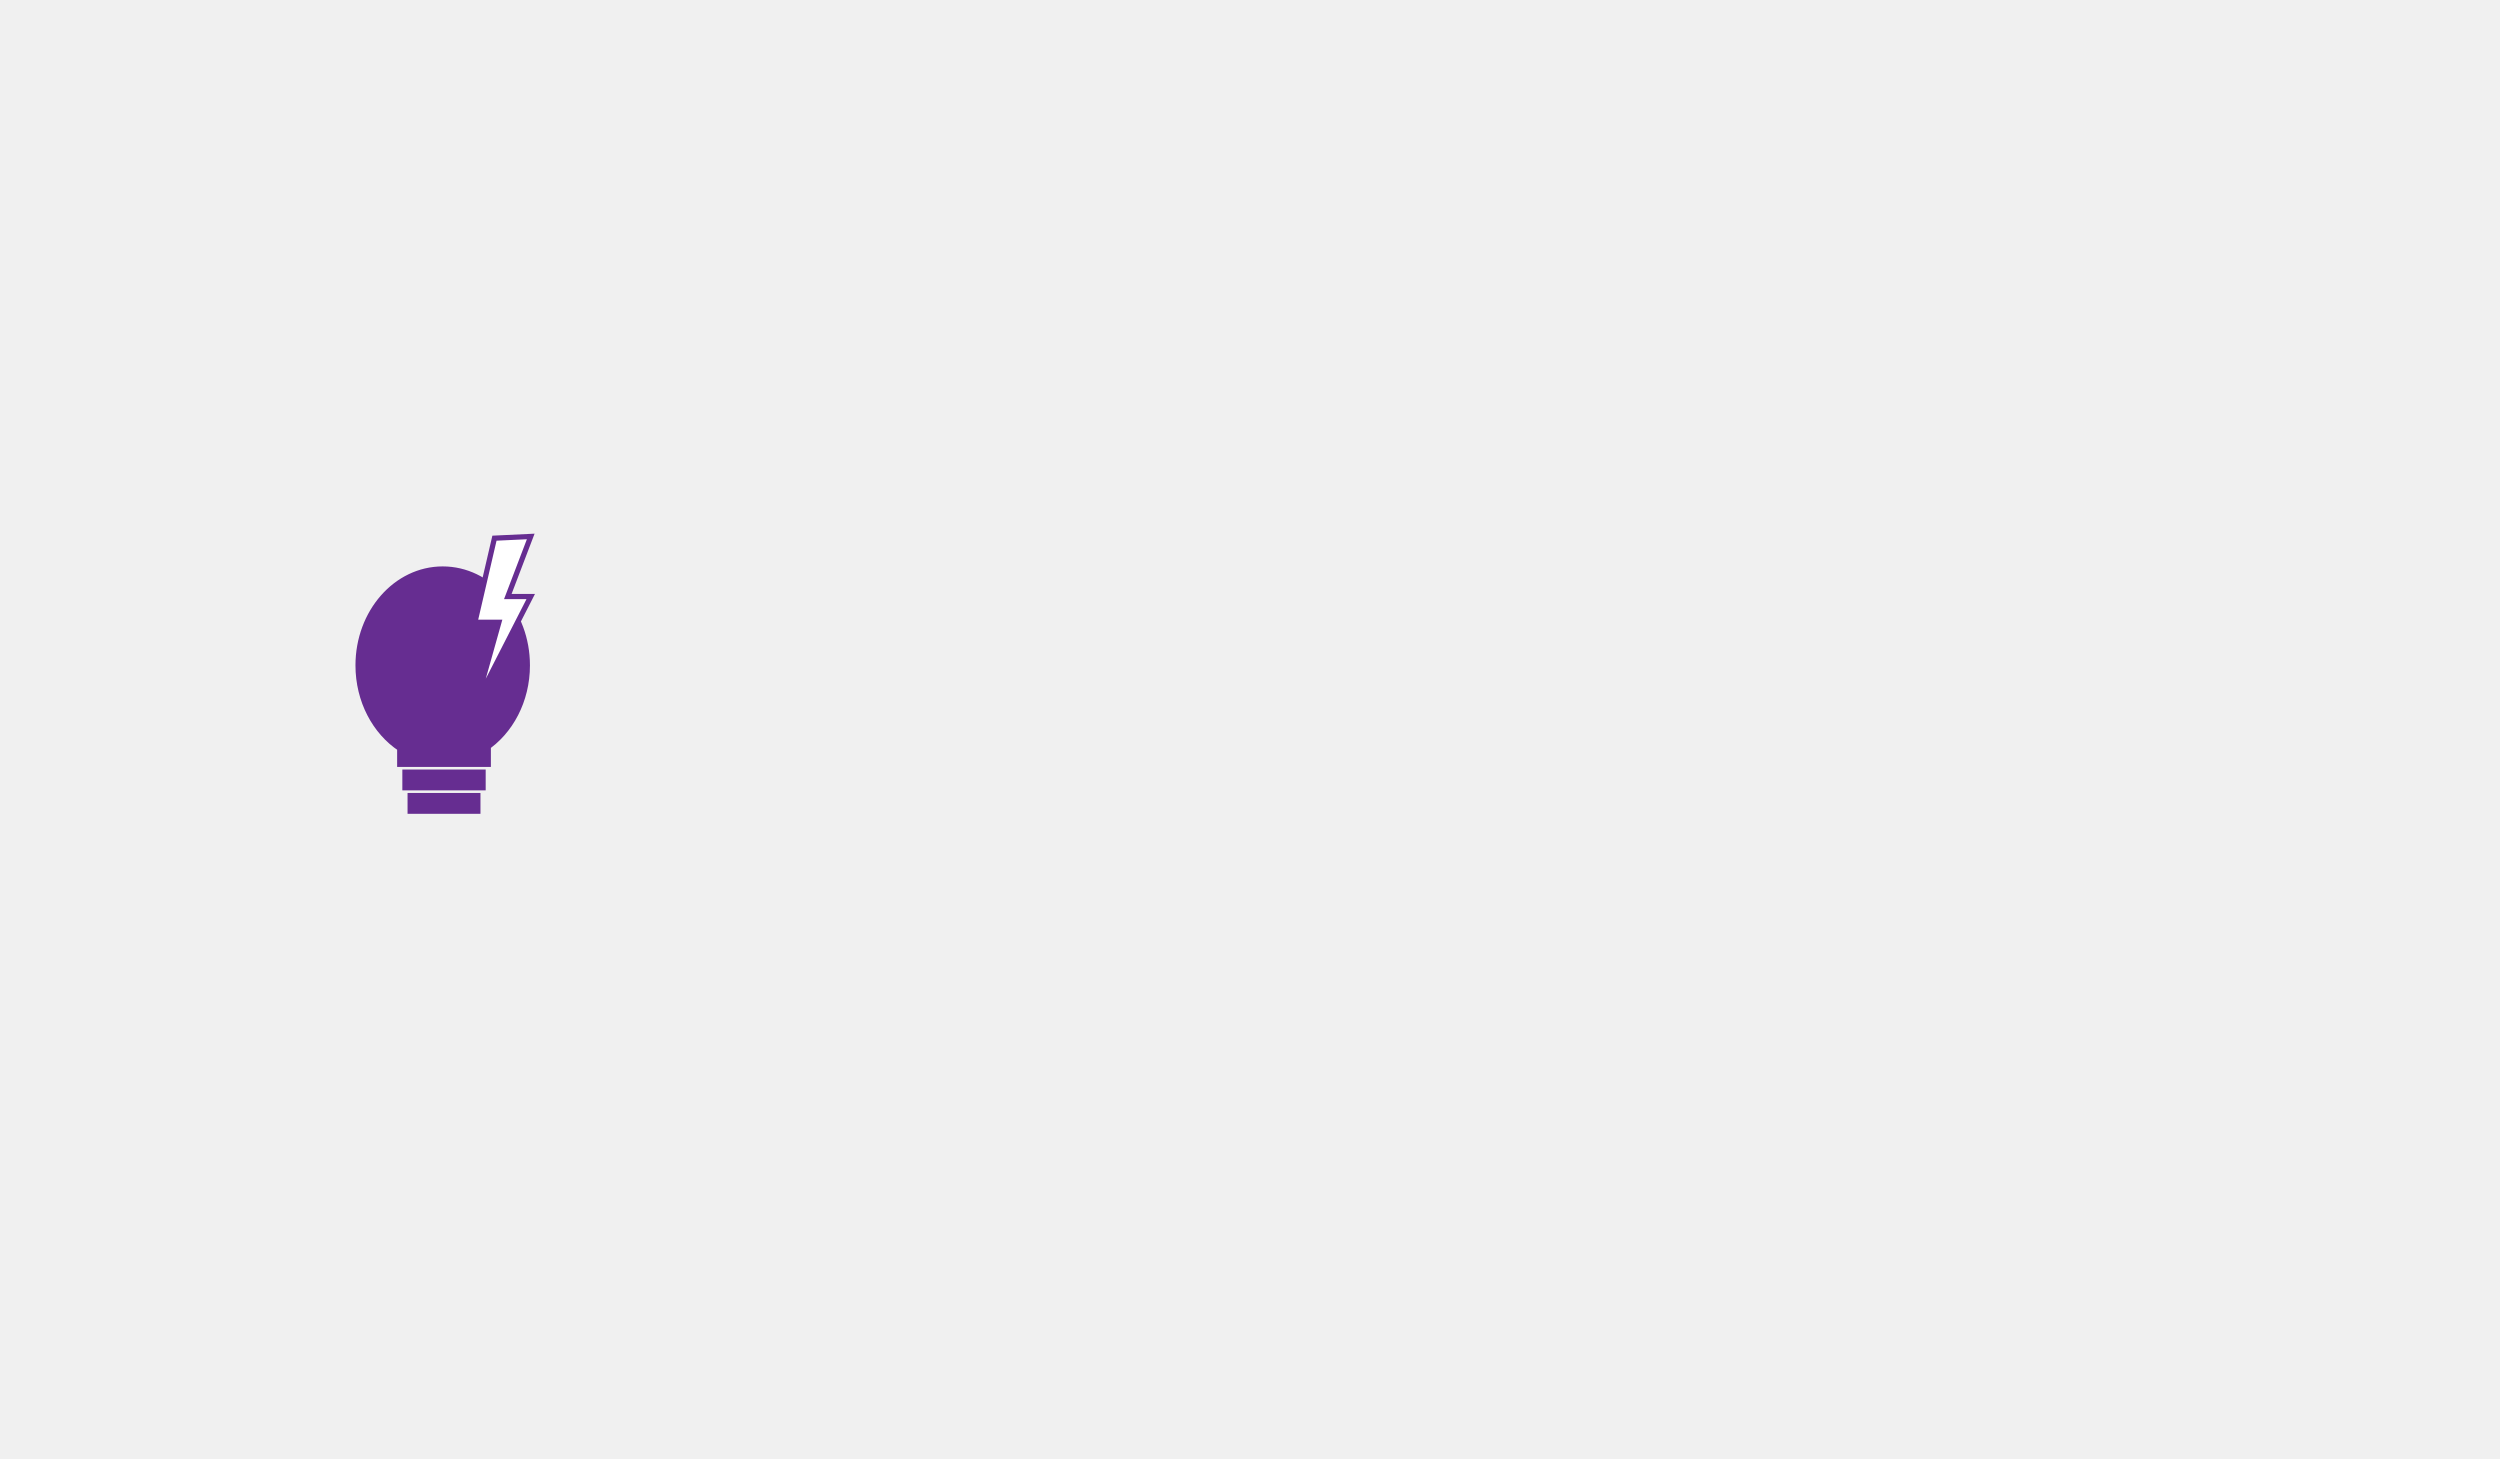
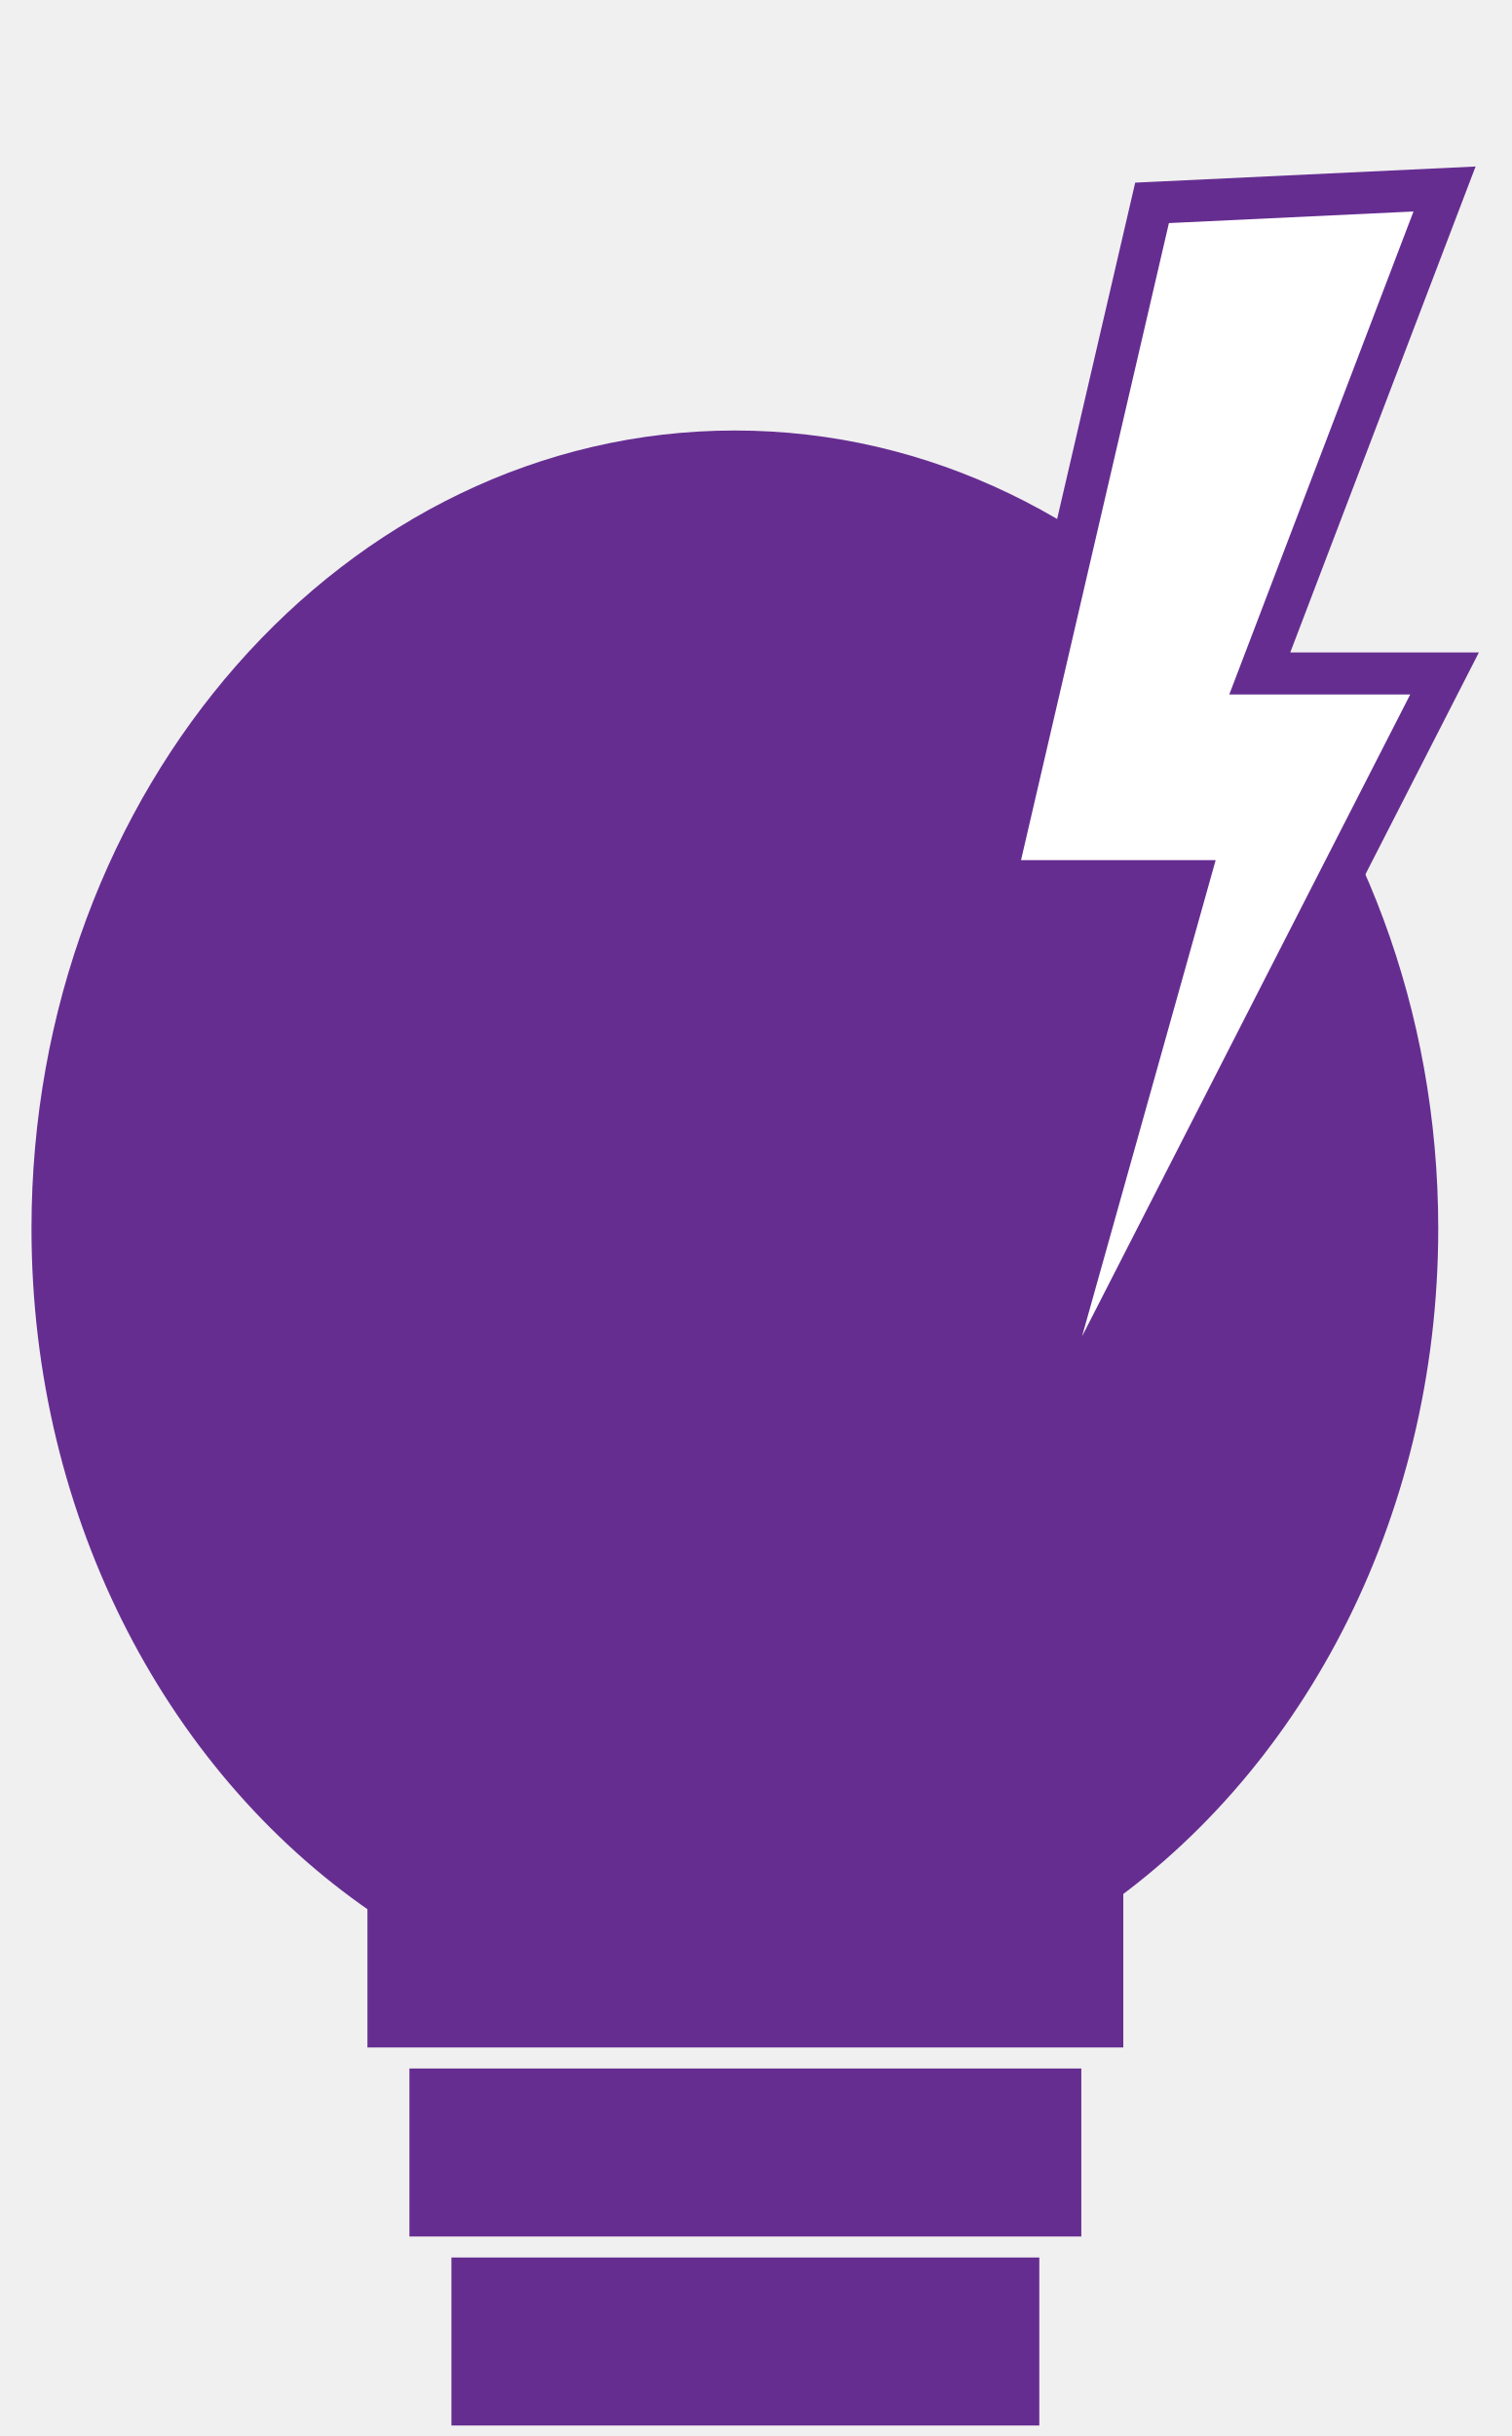
- <svg xmlns="http://www.w3.org/2000/svg" id="Lag_1" version="1.1" viewBox="0 0 960 560">
+ <svg xmlns="http://www.w3.org/2000/svg" id="Lag_1" version="1.1" viewBox="135 197 72 116">
  <defs>
    <style>
      .st0 {
        fill: #662d91;
      }

      .st0, .st1 {
        stroke: #662d91;
        stroke-miterlimit: 10;
        stroke-width: 2px;
      }

      .st1 {
        fill: #fff;
      }
    </style>
  </defs>
  <rect class="st0" x="157.5" y="305.5" width="26" height="6" />
  <rect class="st0" x="155.5" y="296.5" width="30" height="6" />
  <path class="st0" d="M186.33,287.5h1.17v6h-34v-6h.17c-9.67-6.41-16.17-18.35-16.17-32,0-20.43,14.55-37,32.5-37s32.5,16.57,32.5,37c0,13.65-6.5,25.59-16.17,32Z" />
  <path class="st1" d="M189.87,206.66c4.64-.22,9.29-.44,13.93-.66l-8.8,23.07h8.8c-6.98,13.64-13.95,27.29-20.93,40.93,2.9-10.35,5.81-20.7,8.71-31.04h-9.21c2.5-10.77,5-21.53,7.5-32.3Z" />
</svg>
